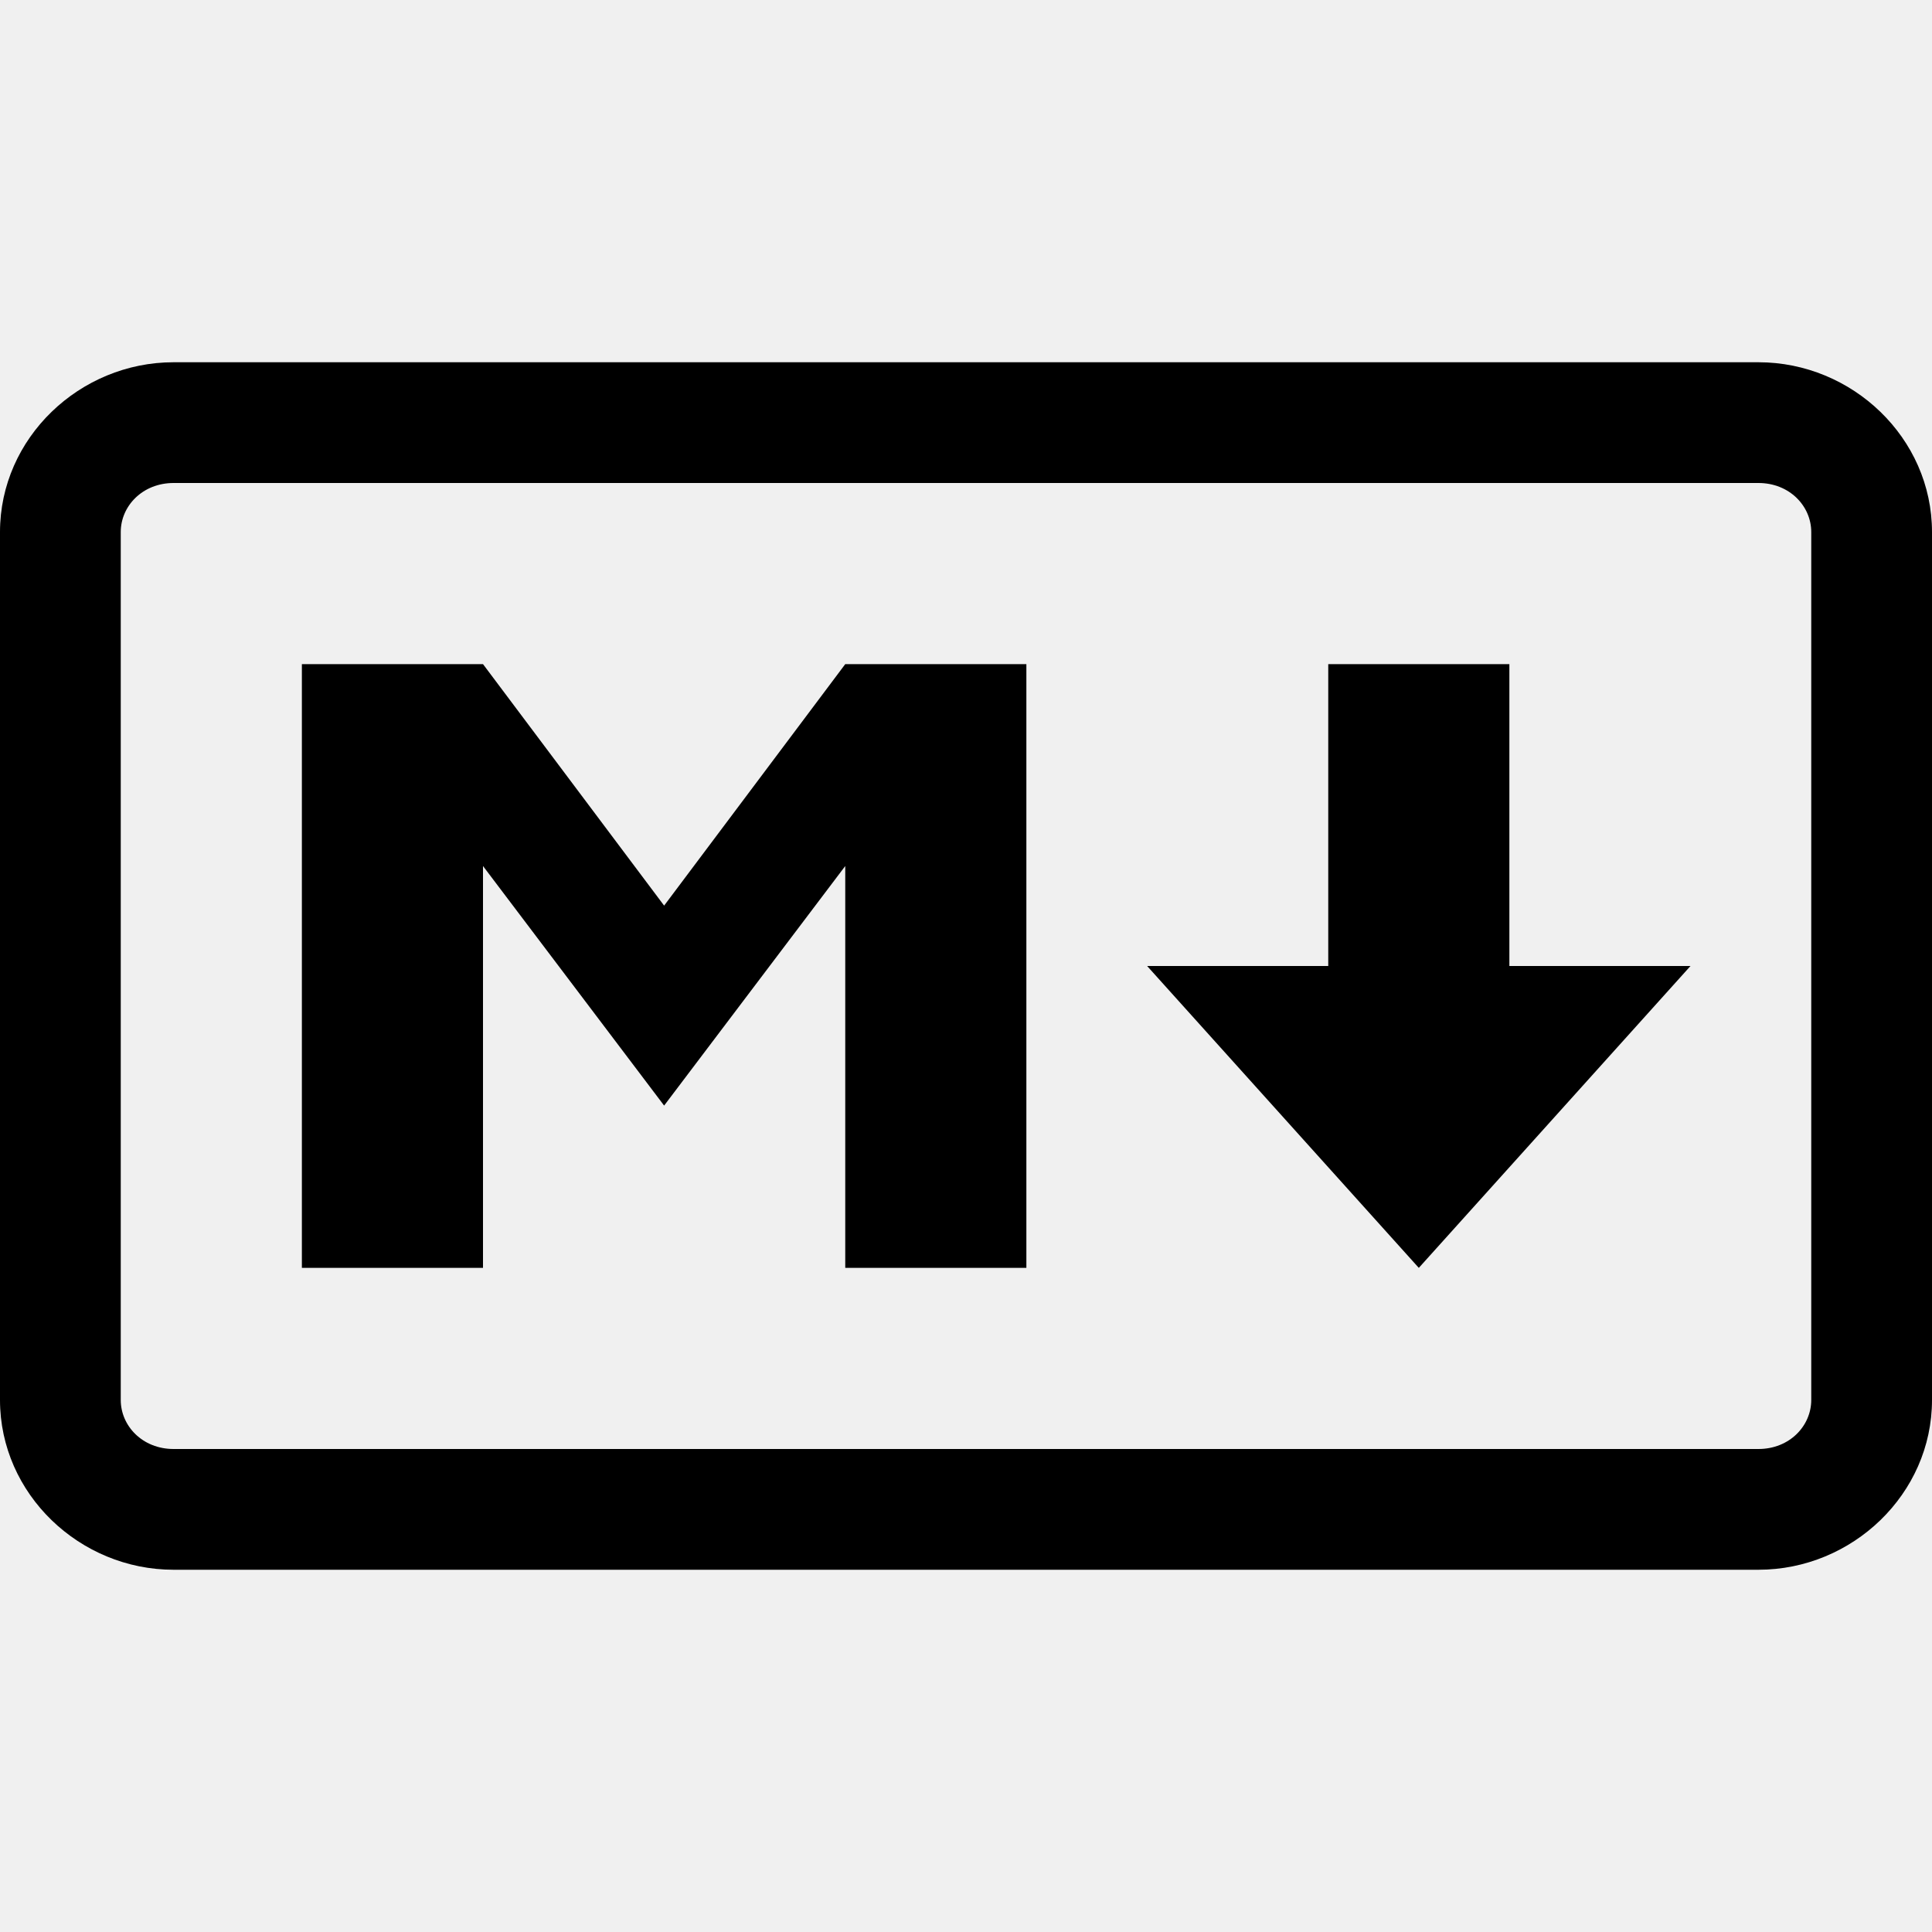
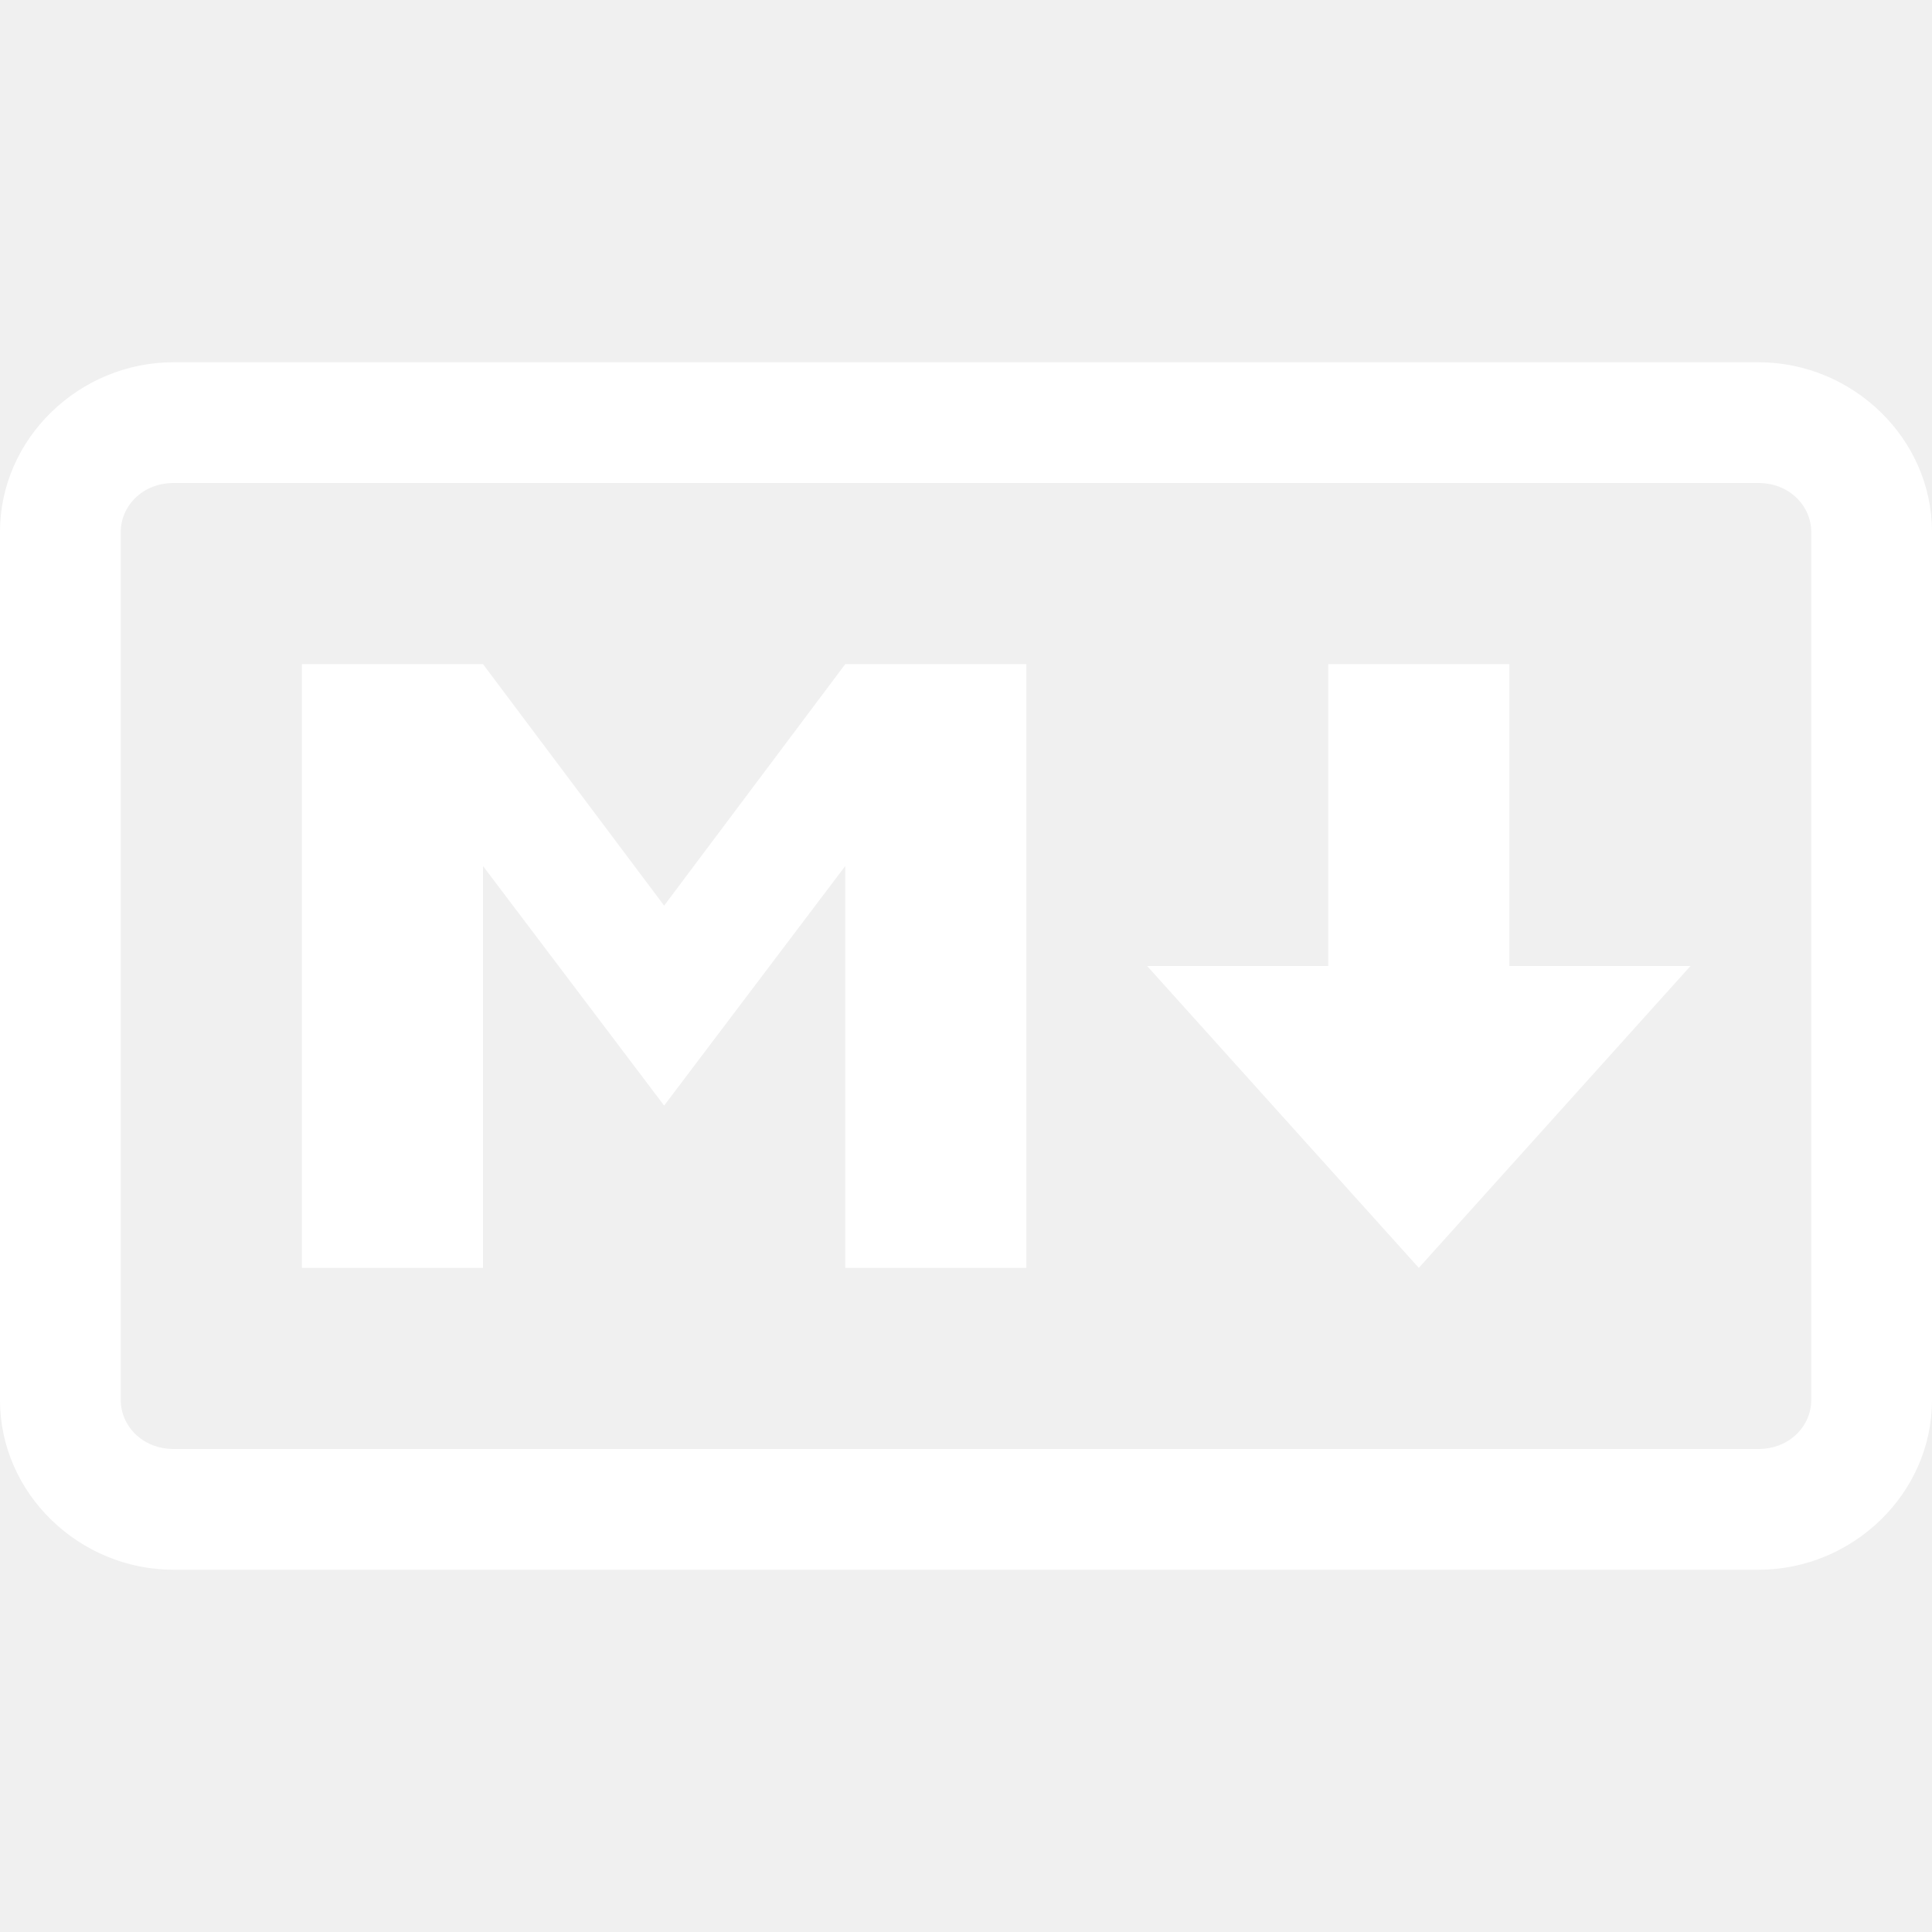
- <svg xmlns="http://www.w3.org/2000/svg" fill="#000000" width="800px" height="800px" viewBox="0 0 32 32">
+ <svg xmlns="http://www.w3.org/2000/svg" fill="#ffffff" width="800px" height="800px" viewBox="0 0 32 32">
  <path d="M 2.875 6 C 1.32 6 0 7.254 0 8.812 L 0 23.188 C 0 24.746 1.32 26 2.875 26 L 29.125 26 C 30.68 26 32 24.746 32 23.188 L 32 8.812 C 32 7.254 30.68 6 29.125 6 Z M 2.875 8 L 29.125 8 C 29.641 8 30 8.383 30 8.812 L 30 23.188 C 30 23.617 29.641 24 29.125 24 L 2.875 24 C 2.359 24 2 23.617 2 23.188 L 2 8.812 C 2 8.383 2.359 8 2.875 8 Z M 5 11 L 5 21 L 8 21 L 8 14.344 L 11 18.312 L 14 14.344 L 14 21 L 17 21 L 17 11 L 14 11 L 11 15 L 8 11 Z M 22 11 L 22 16 L 19 16 L 23.5 21 L 28 16 L 25 16 L 25 11 Z" />
</svg>
